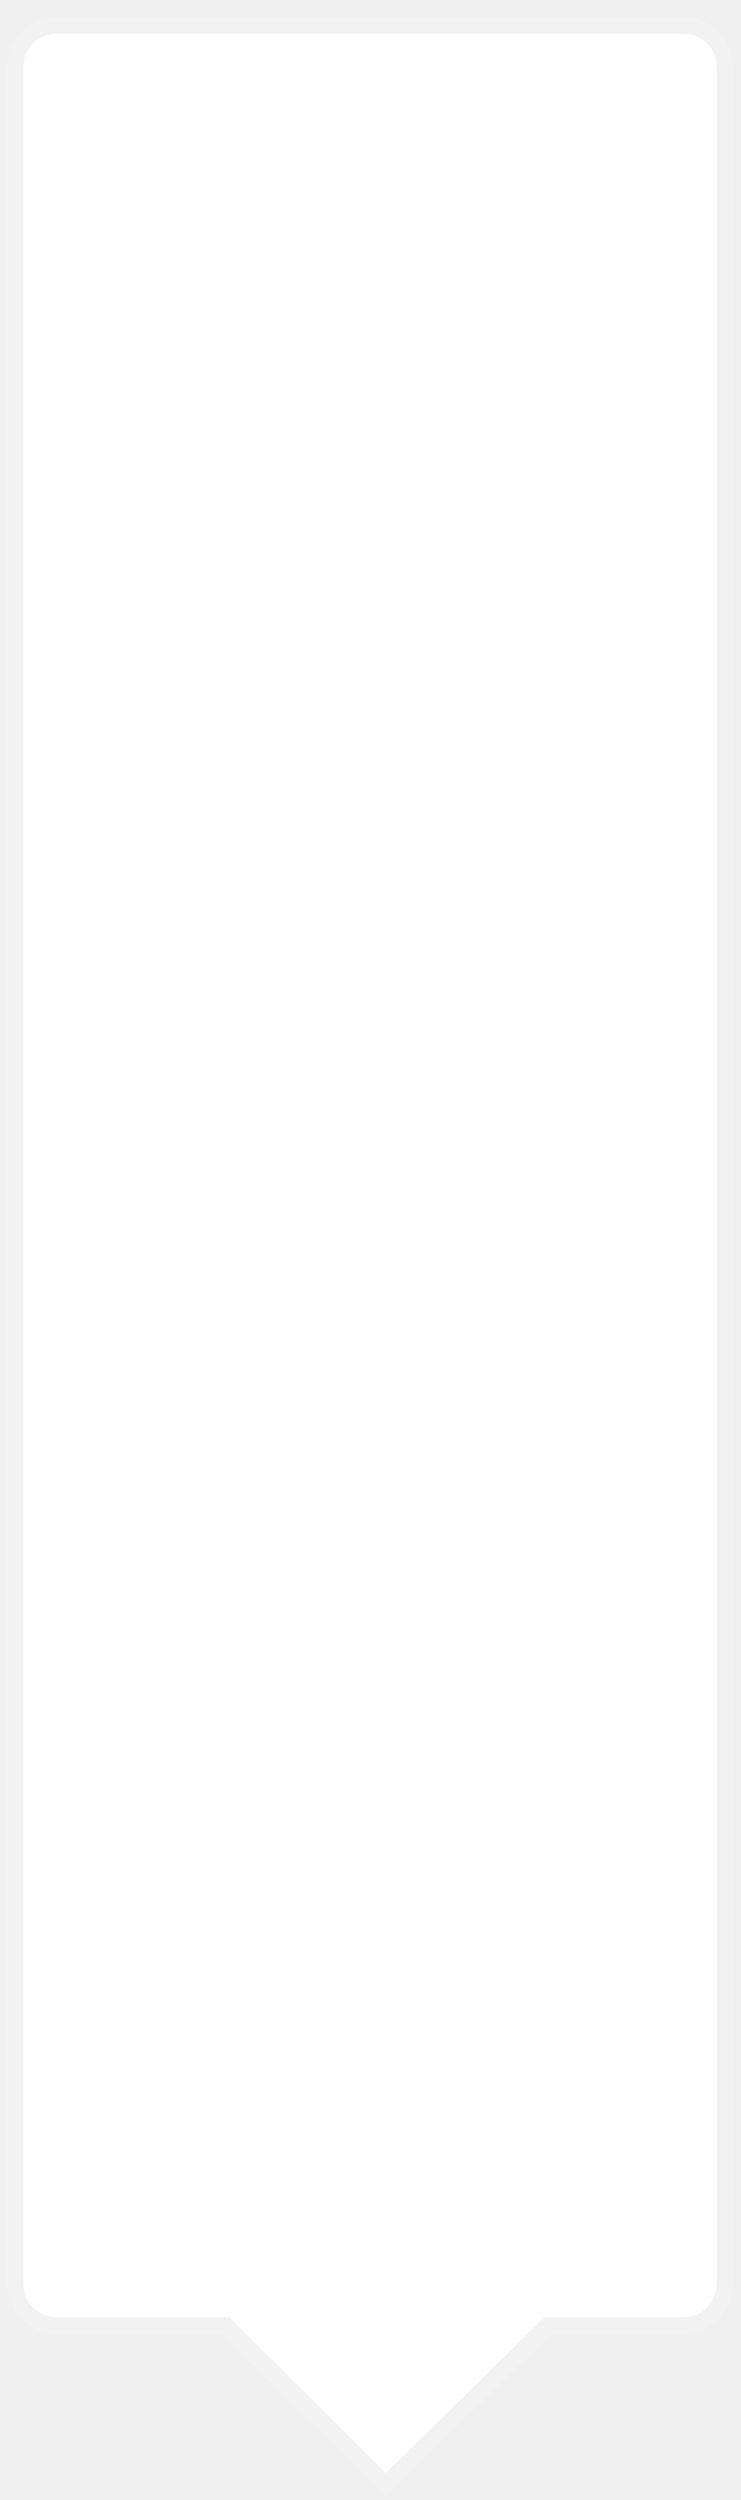
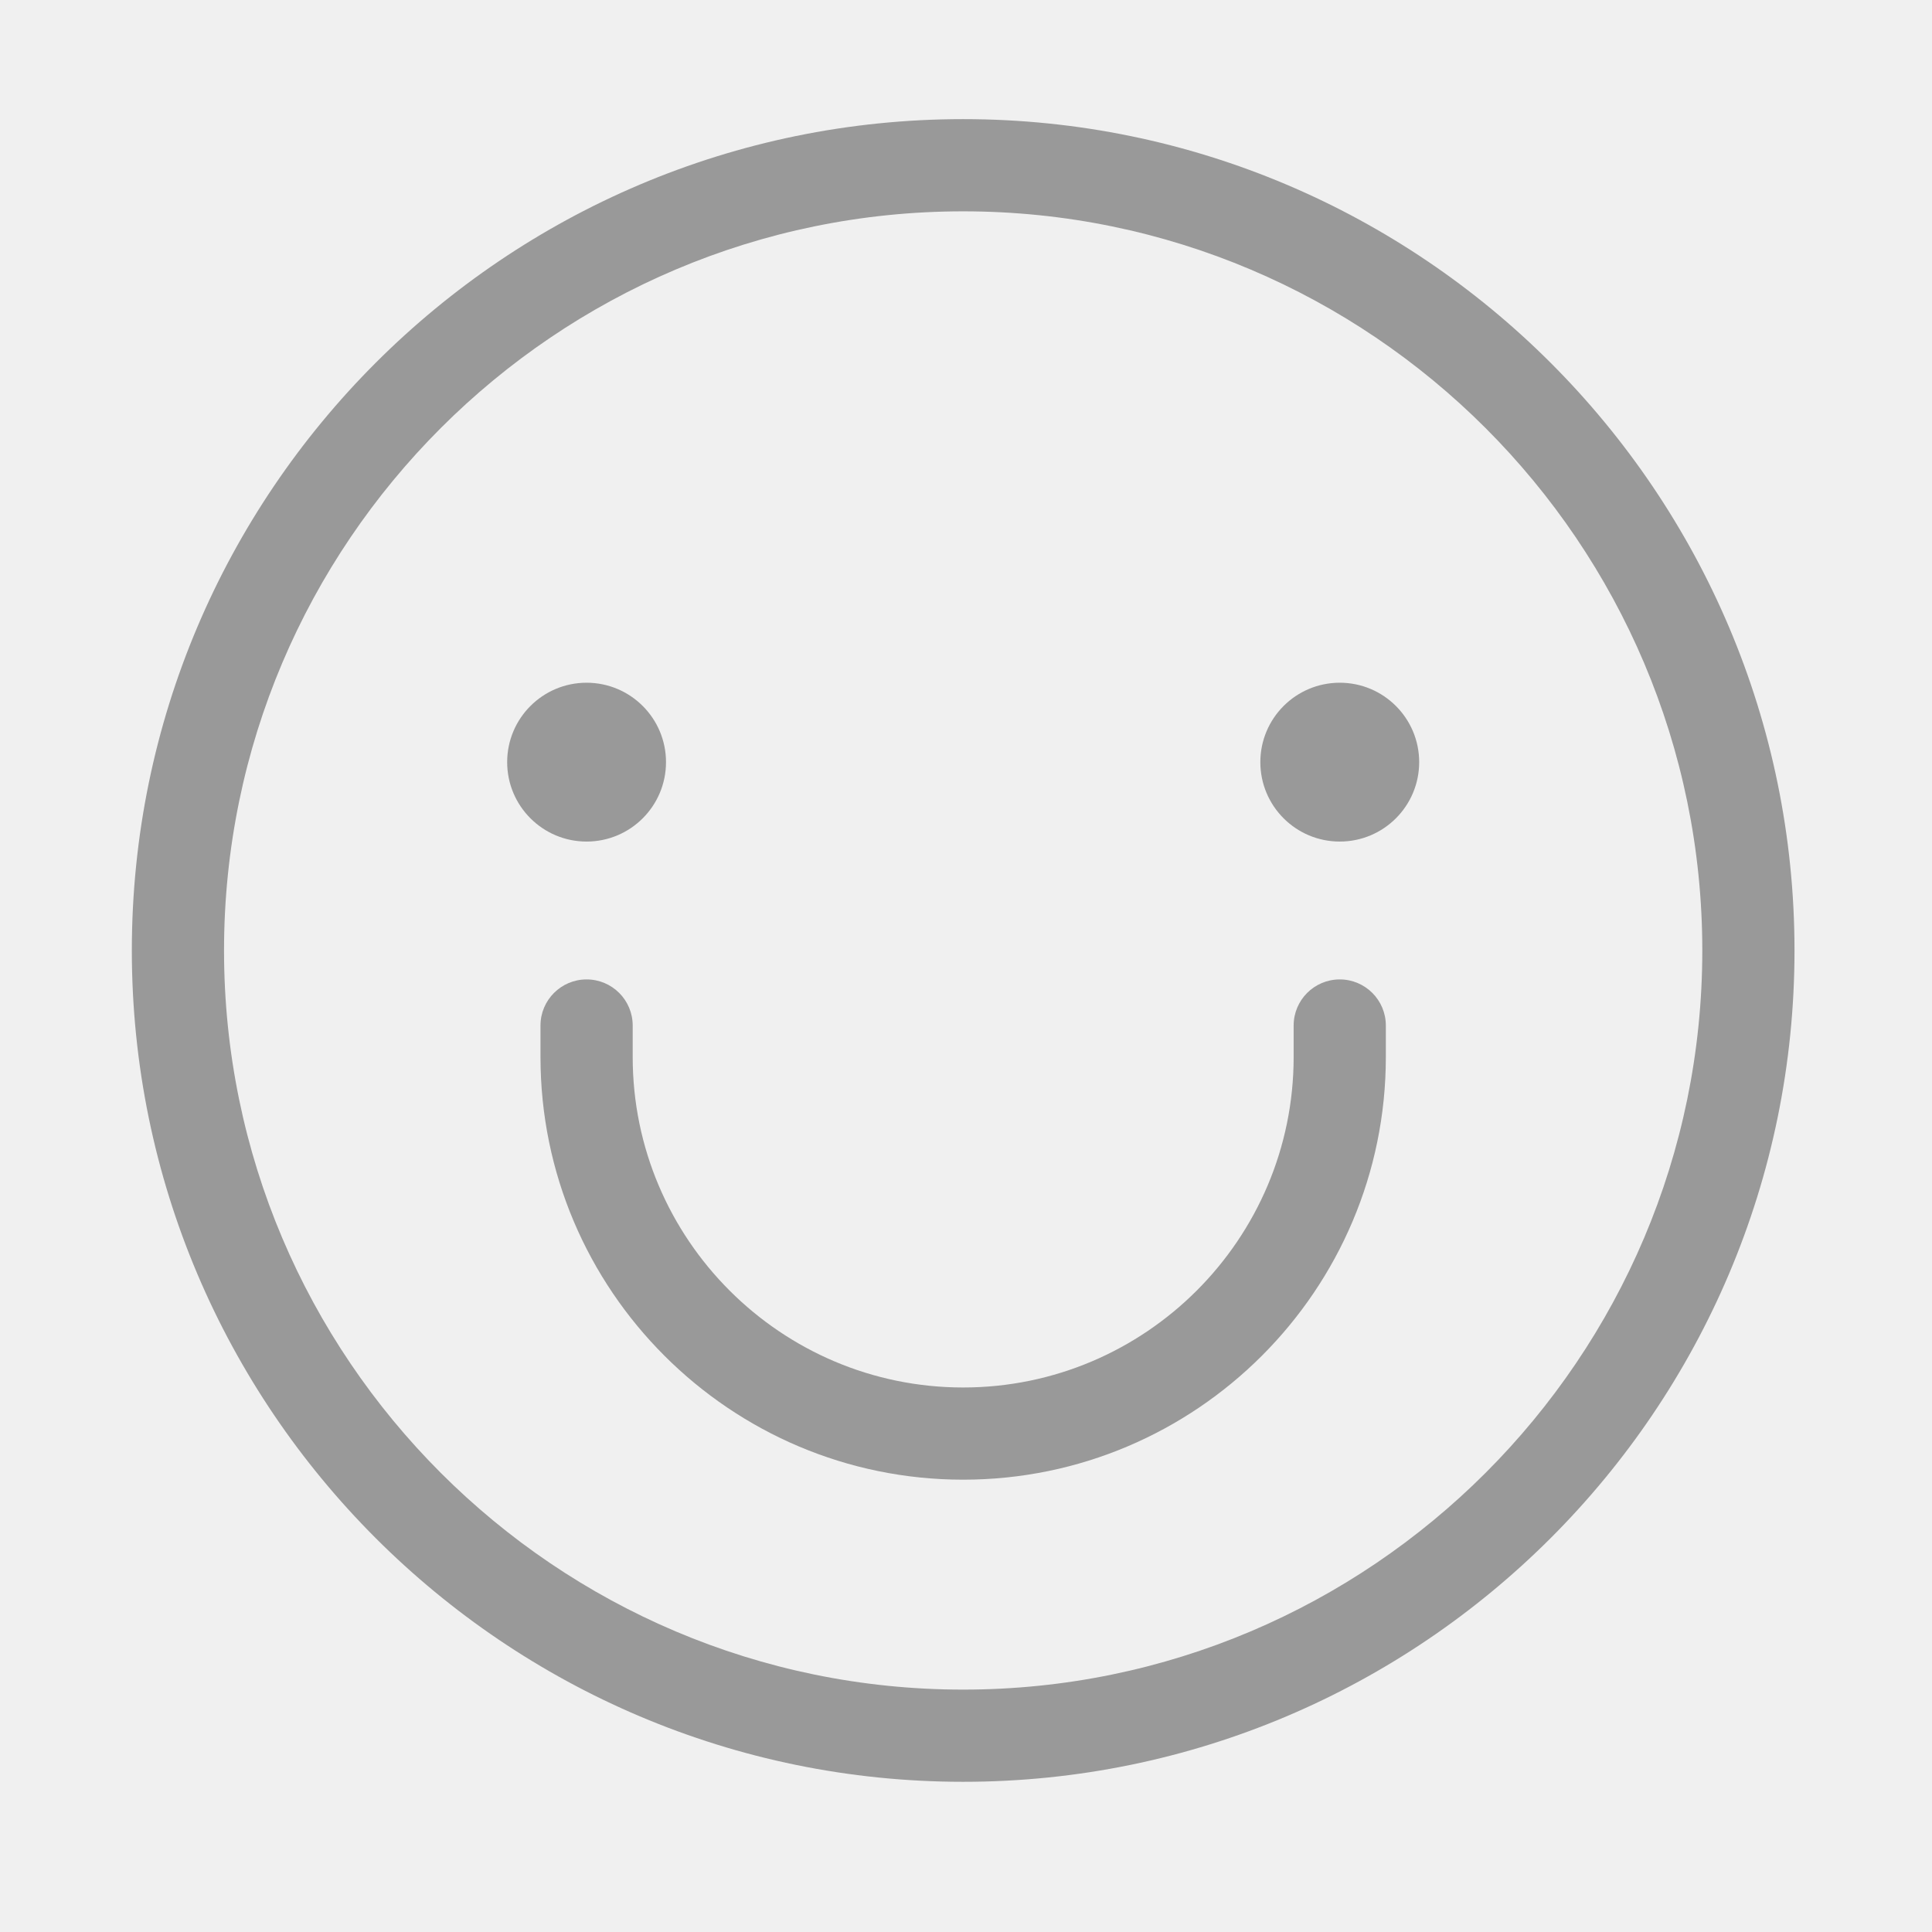
- <svg xmlns="http://www.w3.org/2000/svg" version="1.1" width="45px" height="152px">
-   <g transform="matrix(1 0 0 1 -211 -330 )">
-     <path d="M 211.931 468.886  C 211.931 468.886  211.931 334.051  211.931 334.051  C 211.931 332.67  213.05 331.551  214.431 331.551  C 214.431 331.551  252.569 331.551  252.569 331.551  C 253.95 331.551  255.069 332.67  255.069 334.051  C 255.069 334.051  255.069 468.886  255.069 468.886  C 255.069 470.267  253.95 471.386  252.569 471.386  C 252.569 471.386  244.312 471.386  244.312 471.386  C 244.312 471.386  234.46 481.065  234.46 481.065  C 234.46 481.065  224.722 471.386  224.722 471.386  C 224.722 471.386  214.431 471.386  214.431 471.386  C 213.05 471.386  211.931 470.267  211.931 468.886  Z " fill-rule="nonzero" fill="#ffffff" stroke="none" />
-     <path d="M 211.431 468.886  C 211.431 468.886  211.431 334.051  211.431 334.051  C 211.431 332.394  212.774 331.051  214.431 331.051  C 214.431 331.051  252.569 331.051  252.569 331.051  C 254.226 331.051  255.569 332.394  255.569 334.051  C 255.569 334.051  255.569 468.886  255.569 468.886  C 255.569 470.543  254.226 471.886  252.569 471.886  C 252.569 471.886  244.516 471.886  244.516 471.886  C 244.516 471.886  234.457 481.768  234.457 481.768  C 234.457 481.768  224.516 471.886  224.516 471.886  C 224.516 471.886  214.431 471.886  214.431 471.886  C 212.774 471.886  211.431 470.543  211.431 468.886  Z M 212.431 468.886  C 212.431 469.991  213.326 470.886  214.431 470.886  C 214.431 470.886  224.929 470.886  224.929 470.886  C 224.929 470.886  234.462 480.362  234.462 480.362  C 234.462 480.362  244.107 470.886  244.107 470.886  C 244.107 470.886  252.569 470.886  252.569 470.886  C 253.674 470.886  254.569 469.991  254.569 468.886  C 254.569 468.886  254.569 334.051  254.569 334.051  C 254.569 332.946  253.674 332.051  252.569 332.051  C 252.569 332.051  214.431 332.051  214.431 332.051  C 213.326 332.051  212.431 332.946  212.431 334.051  C 212.431 334.051  212.431 468.886  212.431 468.886  Z " fill-rule="nonzero" fill="#f2f2f2" stroke="none" />
-   </g>
+ <svg xmlns="http://www.w3.org/2000/svg" t="1493974460845" class="icon" style="" viewBox="0 0 1024 1024" version="1.1" p-id="1907" width="32" height="32">
+   <defs>
+     <style type="text/css" />
+   </defs>
+   <path d="M510.5 63.143c-242.956 0-440.625 197.661-440.625 440.625 0 242.965 197.669 440.625 440.625 440.625 242.958 0 440.625-197.66 440.625-440.625C951.125 260.805 753.457 63.143 510.5 63.143zM510.5 895.526c-216.009 0-391.757-175.74-391.757-391.757 0-216.017 175.749-391.757 391.757-391.757 216.011 0 391.757 175.741 391.757 391.757C902.256 719.786 726.511 895.526 510.5 895.526z" p-id="1908" fill="#999999" />
+   <path d="M710.094 519.112c-13.49 0-24.435 10.937-24.435 24.435l0 16.687c0 96.583-78.583 175.159-175.16 175.159-96.576 0-175.158-78.576-175.158-175.159l0-16.687c0-13.496-10.945-24.435-24.435-24.435-13.489 0-24.435 10.937-24.435 24.435l0 16.687c0 123.53 100.503 224.027 224.026 224.027s224.028-100.497 224.028-224.027l0-16.687C734.527 530.049 723.583 519.112 710.094 519.112z" p-id="1909" fill="#999999" />
+   <path d="M310.903 403.952m-42.093 0a41.134 41.134 0 1 0 84.185 0 41.134 41.134 0 1 0-84.185 0Z" p-id="1910" fill="#999999" />
+   <path d="M710.101 403.952m-42.094 0a41.135 41.135 0 1 0 84.187 0 41.135 41.135 0 1 0-84.187 0Z" p-id="1911" fill="#999999" />
</svg>
